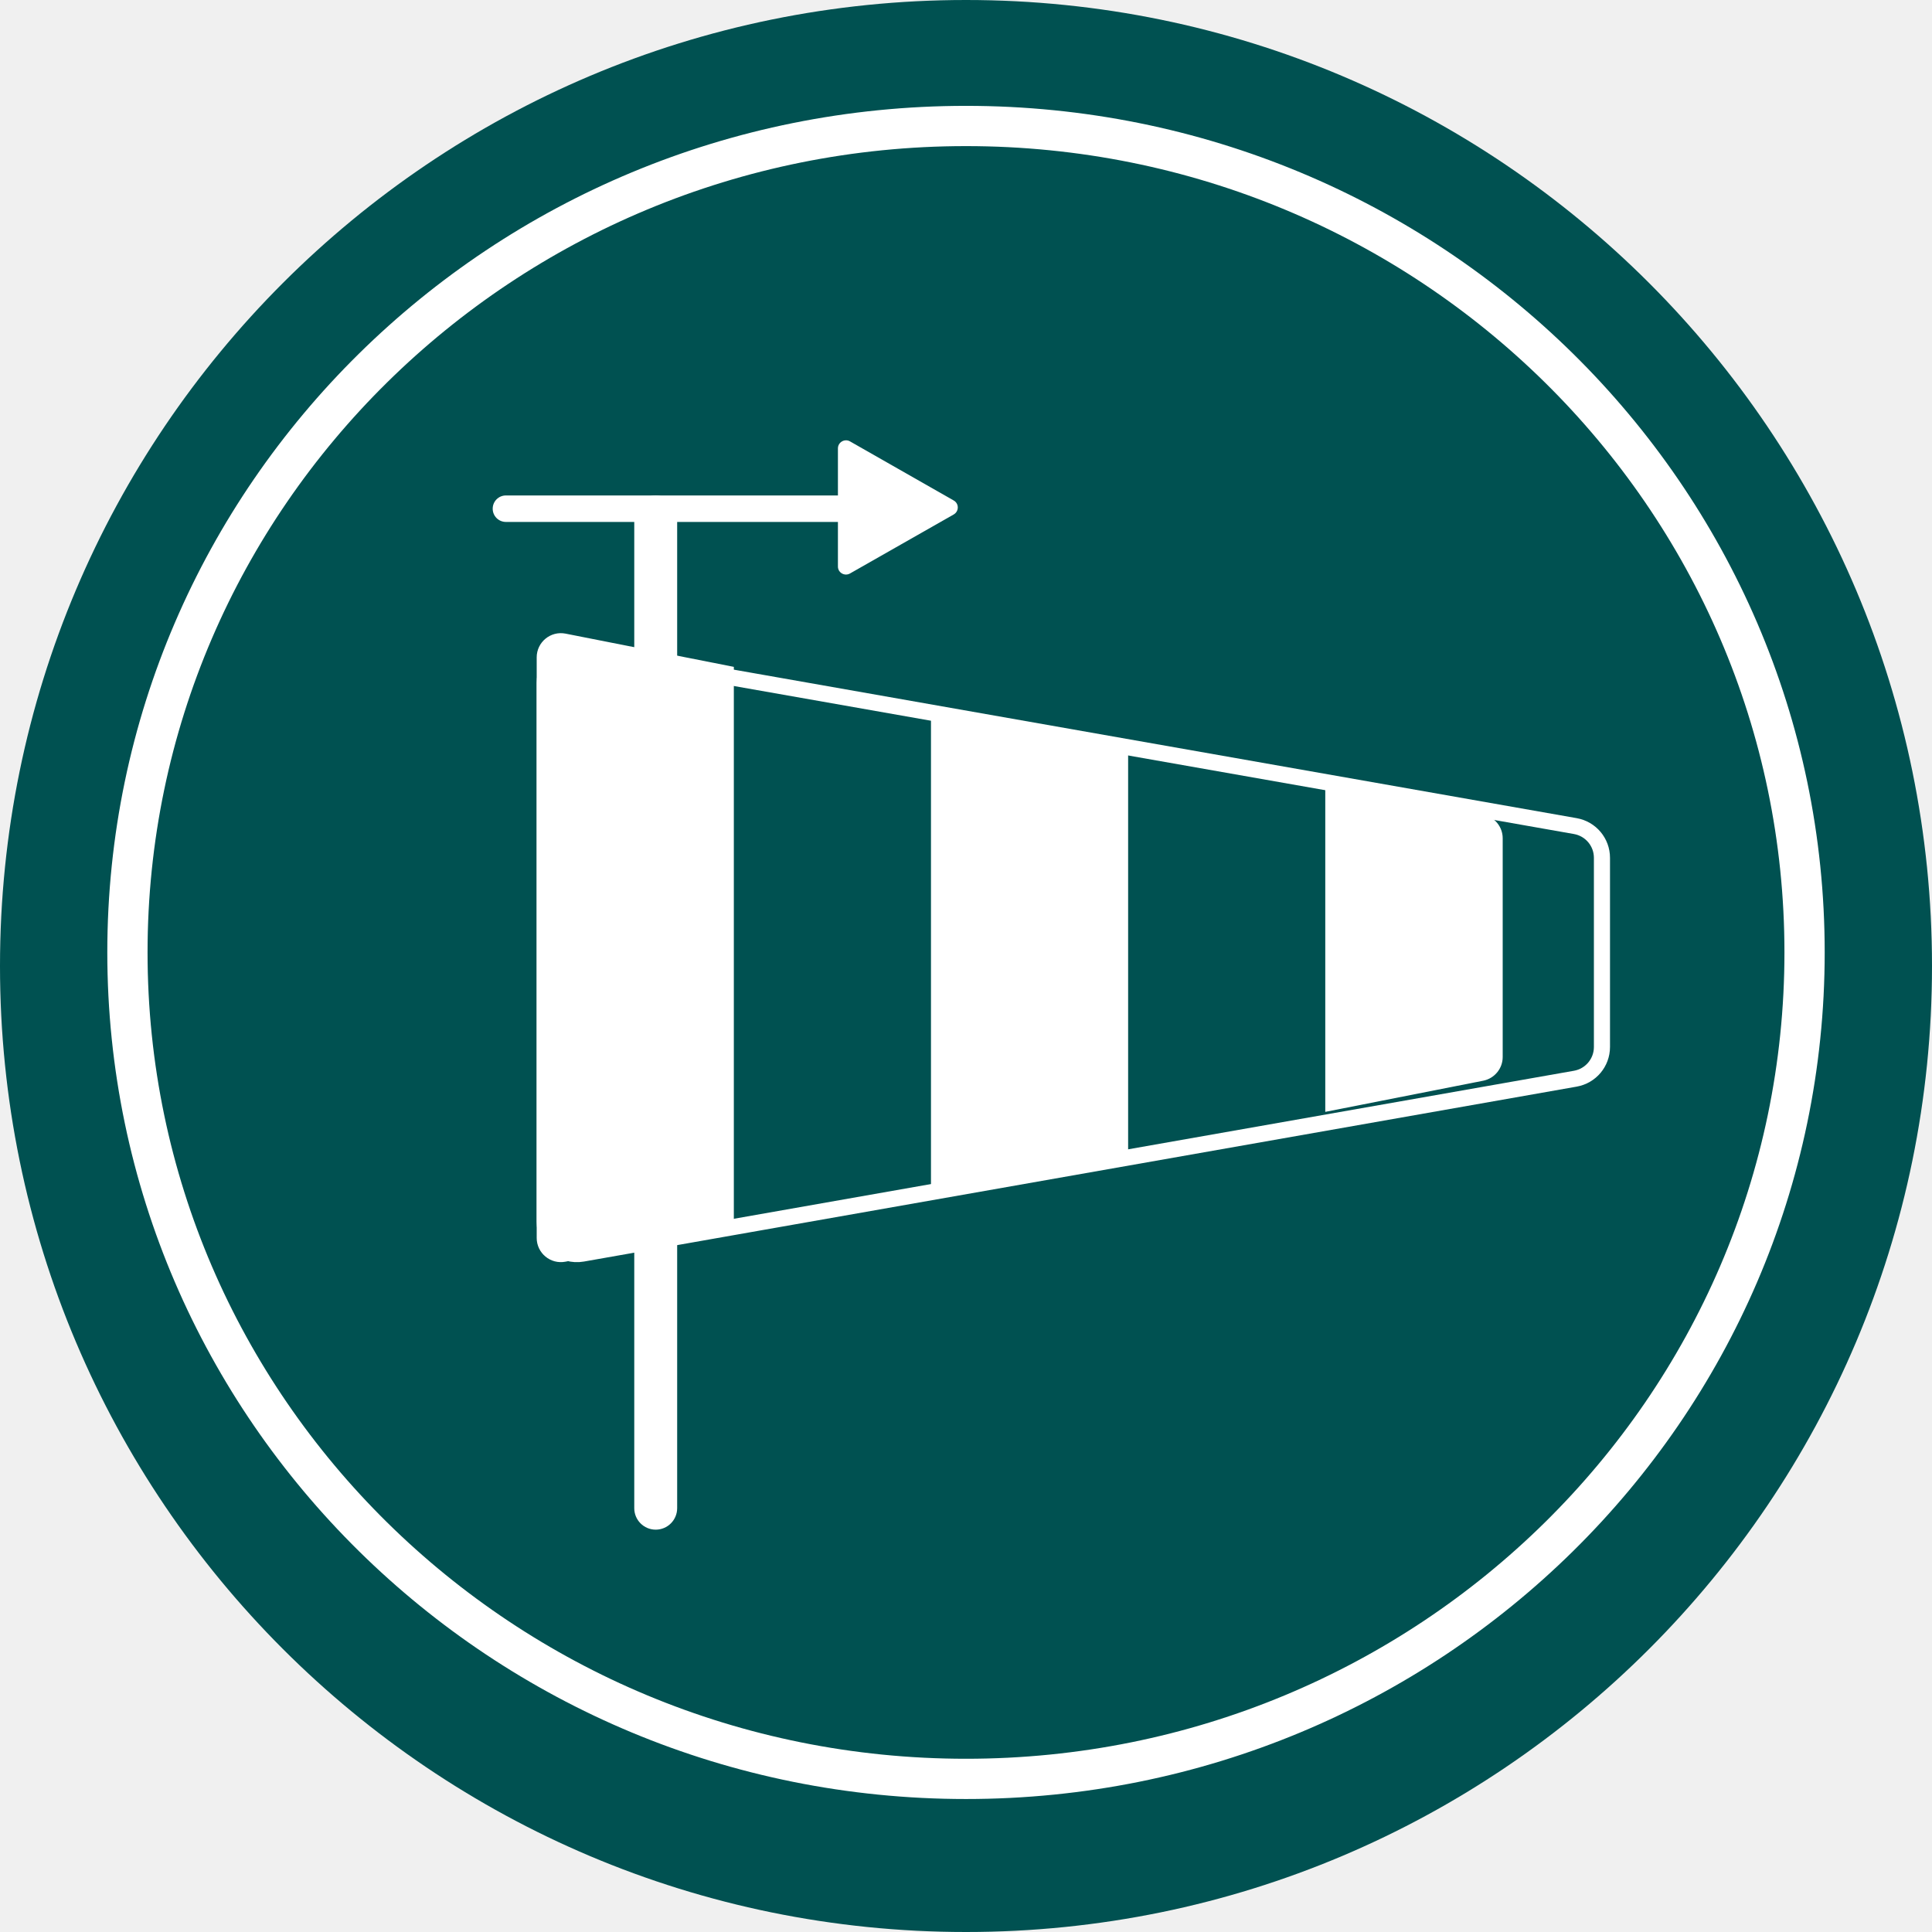
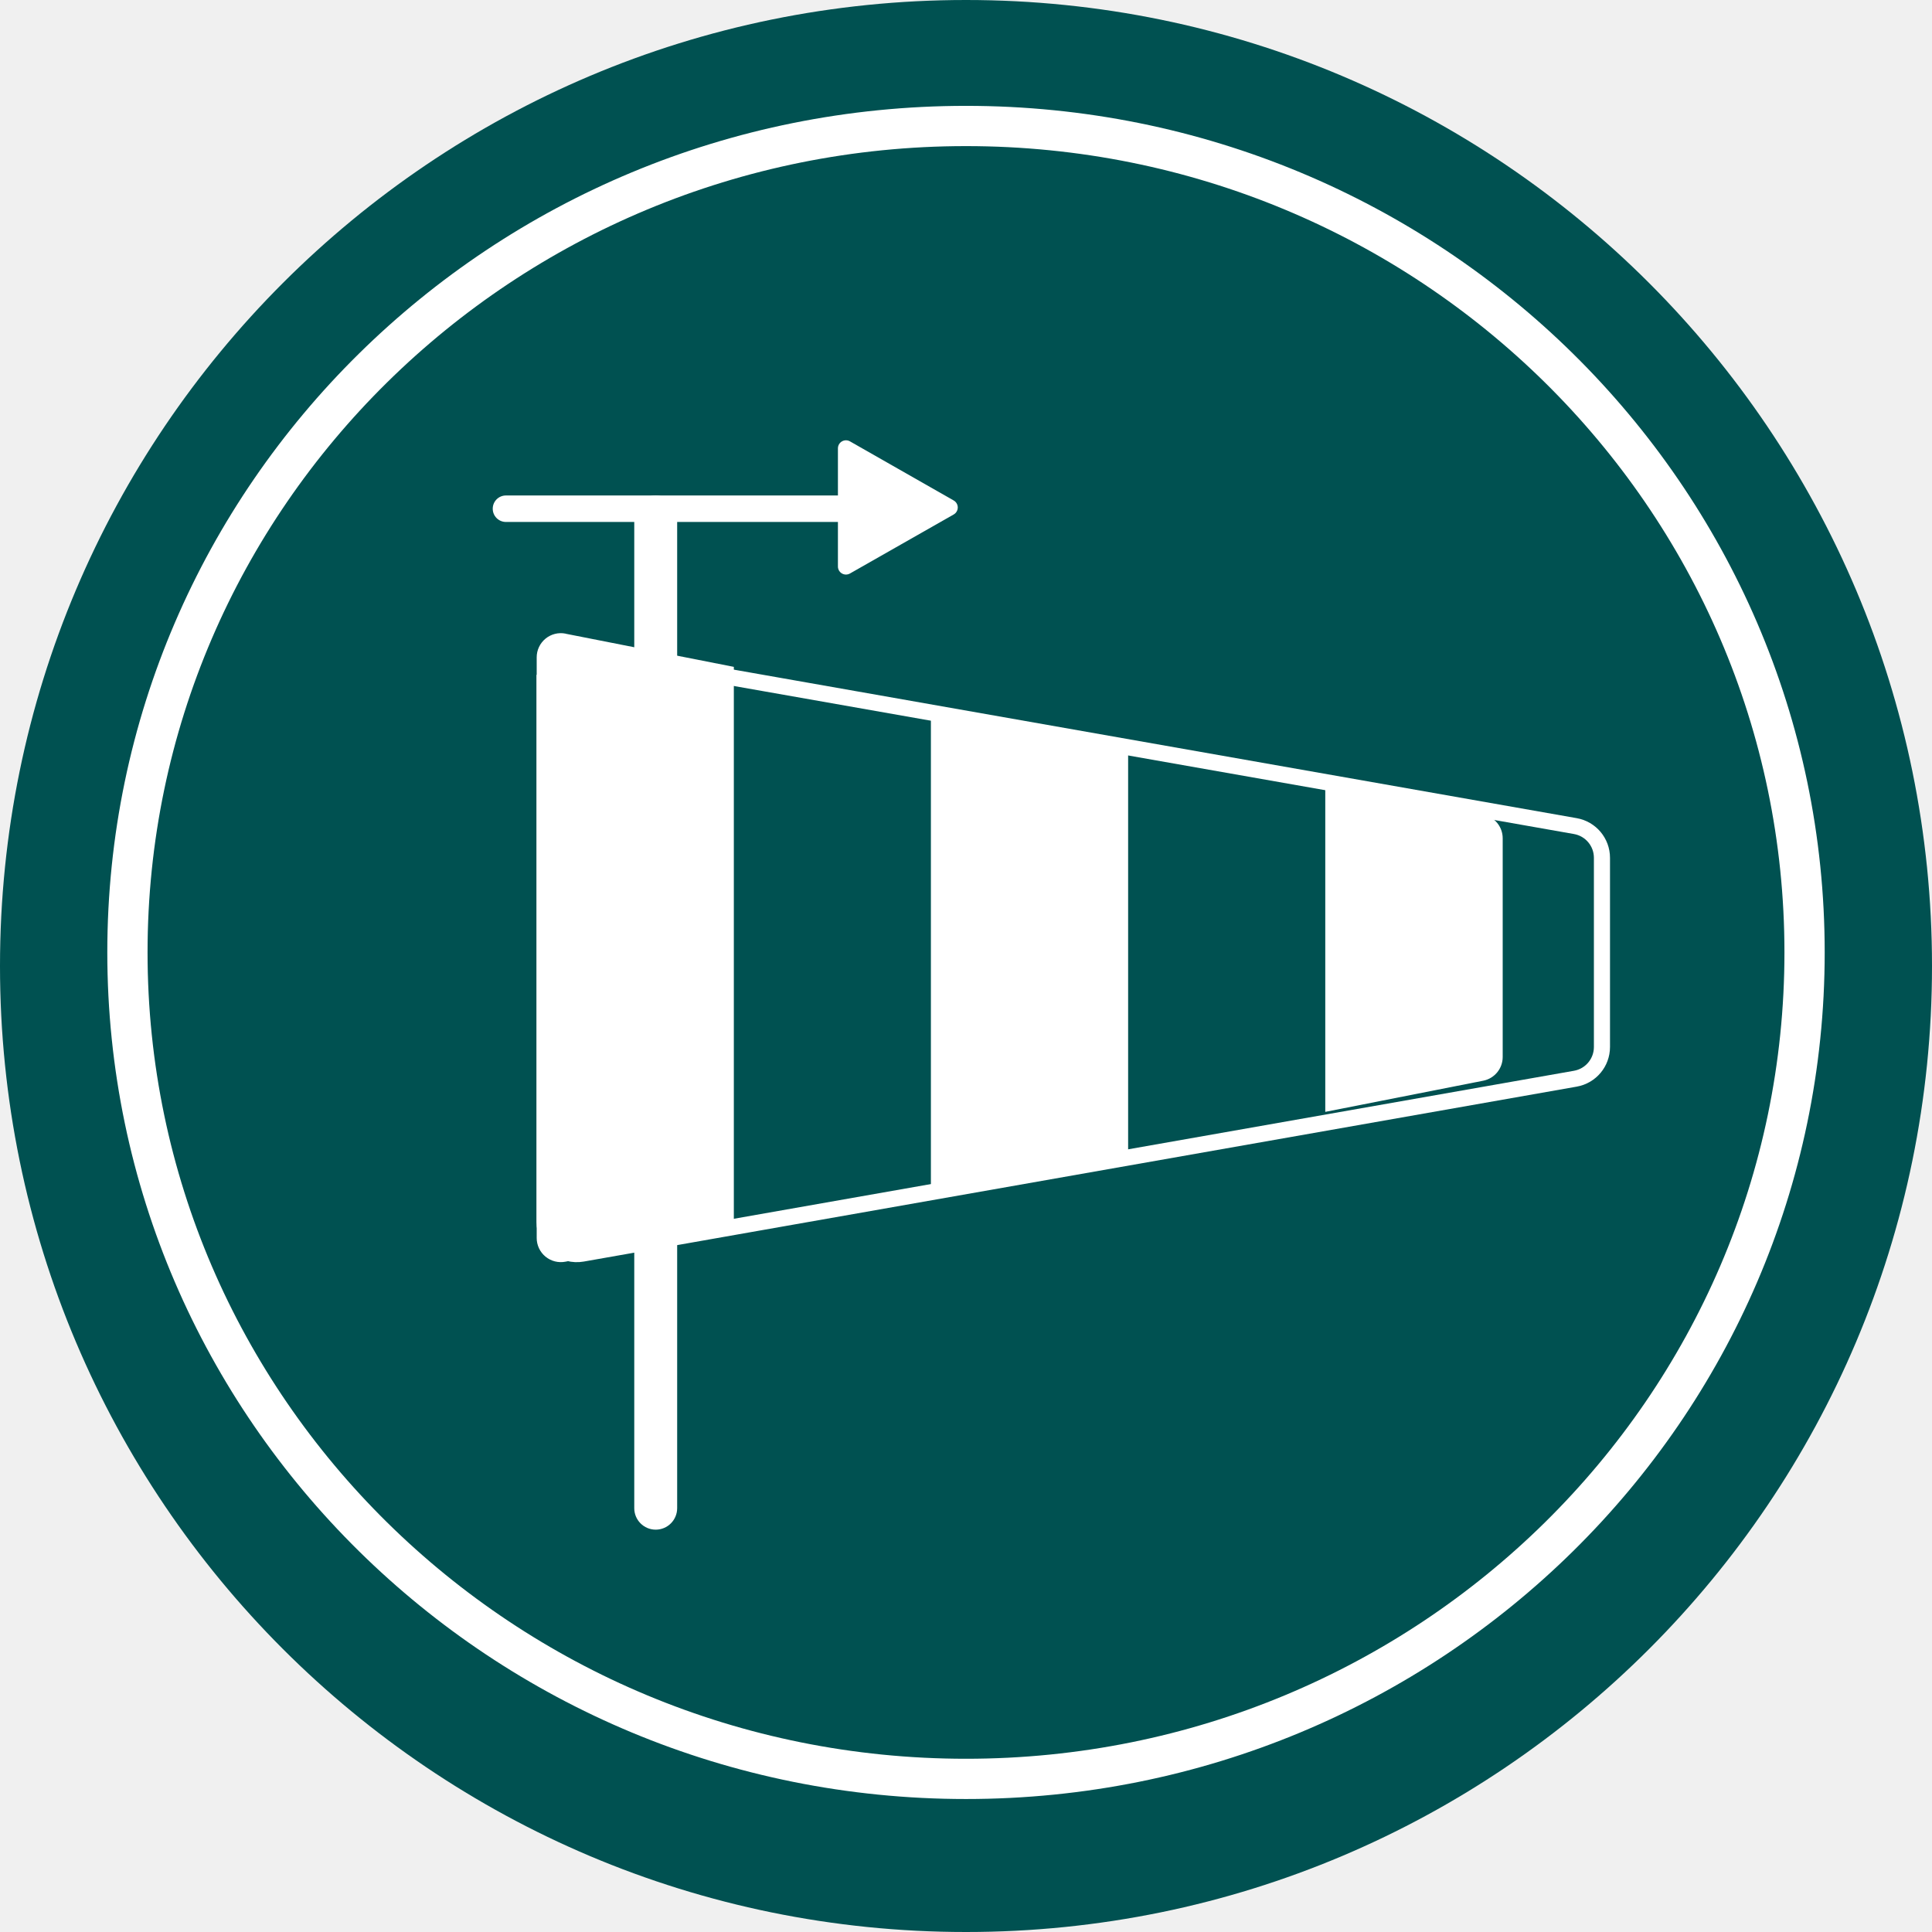
- <svg xmlns="http://www.w3.org/2000/svg" width="24" height="24" viewBox="0 0 24 24" fill="none">
-   <path d="M24 12C24 18.627 18.627 24 12 24C5.373 24 0 18.627 0 12C0 5.373 5.373 0 12 0C18.627 0 24 5.373 24 12Z" fill="#005151" />
-   <path d="M22.417 11.831C22.417 17.498 17.756 22.098 12 22.098C6.244 22.098 1.583 17.498 1.583 11.831C1.583 6.164 6.244 1.565 12 1.565C17.756 1.565 22.417 6.164 22.417 11.831Z" fill="#005151" stroke="white" stroke-width="0.5" />
-   <rect x="7.879" y="6.155" width="0.533" height="12.847" rx="0.267" fill="white" />
-   <rect x="10.788" y="6.155" width="0.329" height="4.667" rx="0.164" transform="rotate(90 10.7879 6.15463)" fill="white" />
-   <path d="M6.767 8.483C6.767 8.234 6.991 8.046 7.236 8.089L19.569 10.262C19.761 10.296 19.9 10.462 19.9 10.656V13.006C19.9 13.2 19.761 13.366 19.569 13.4L7.236 15.573C6.991 15.616 6.767 15.428 6.767 15.179V8.483Z" fill="#005151" stroke="white" stroke-width="0.2" />
-   <path fill-rule="evenodd" clip-rule="evenodd" d="M14.014 9.249L11.565 8.767V14.777L14.014 14.295V9.249ZM16.463 13.812L18.425 13.425C18.565 13.397 18.667 13.274 18.667 13.131V10.413C18.667 10.27 18.565 10.147 18.425 10.119L16.463 9.732V13.812ZM7.025 7.871L9.116 8.284V15.243L9.116 15.26L7.025 15.673C6.839 15.709 6.667 15.567 6.667 15.378V8.166C6.667 7.977 6.839 7.835 7.025 7.871Z" fill="white" />
-   <path d="M11.847 6.217C11.915 6.255 11.915 6.352 11.847 6.391L10.559 7.124C10.492 7.162 10.409 7.114 10.409 7.038L10.409 5.57C10.409 5.494 10.492 5.445 10.559 5.483L11.847 6.217Z" fill="white" />
+ <svg xmlns="http://www.w3.org/2000/svg" width="24" height="24" fill="none">
+   <path fill="#005151" d="M24 12c0 6.627-5.373 12-12 12S0 18.627 0 12 5.373 0 12 0s12 5.373 12 12Z" />
+   <path fill="#005151" stroke="#fff" stroke-width=".5" d="M22.417 11.831c0 5.667-4.66 10.267-10.417 10.267-5.756 0-10.417-4.6-10.417-10.267S6.243 1.565 12 1.565c5.756 0 10.417 4.6 10.417 10.266Z" />
+   <rect width=".533" height="12.847" x="7.879" y="6.155" fill="#fff" rx=".267" />
+   <rect width=".329" height="4.667" x="10.788" y="6.155" fill="#fff" rx=".164" transform="rotate(90 10.788 6.155)" />
+   <path fill="#005151" stroke="#fff" stroke-width=".2" d="M6.767 8.483a.4.4 0 0 1 .47-.394l12.332 2.173a.4.4 0 0 1 .331.394v2.35a.4.4 0 0 1-.33.394L7.235 15.573a.4.4 0 0 1-.47-.394V8.483Z" />
+   <path fill="#fff" fill-rule="evenodd" d="m14.014 9.25-2.45-.483v6.01l2.45-.482V9.249Zm2.449 4.562 1.962-.387a.3.3 0 0 0 .242-.294v-2.718a.3.3 0 0 0-.242-.294l-1.962-.387v4.08Zm-9.438-5.94 2.091.412v6.976l-2.091.413a.3.3 0 0 1-.358-.295V8.166a.3.3 0 0 1 .358-.295Z" clip-rule="evenodd" />
+   <path fill="#fff" d="M11.847 6.217a.1.1 0 0 1 0 .174l-1.288.733a.1.1 0 0 1-.15-.086V5.57a.1.1 0 0 1 .15-.087l1.288.734Z" />
</svg>
